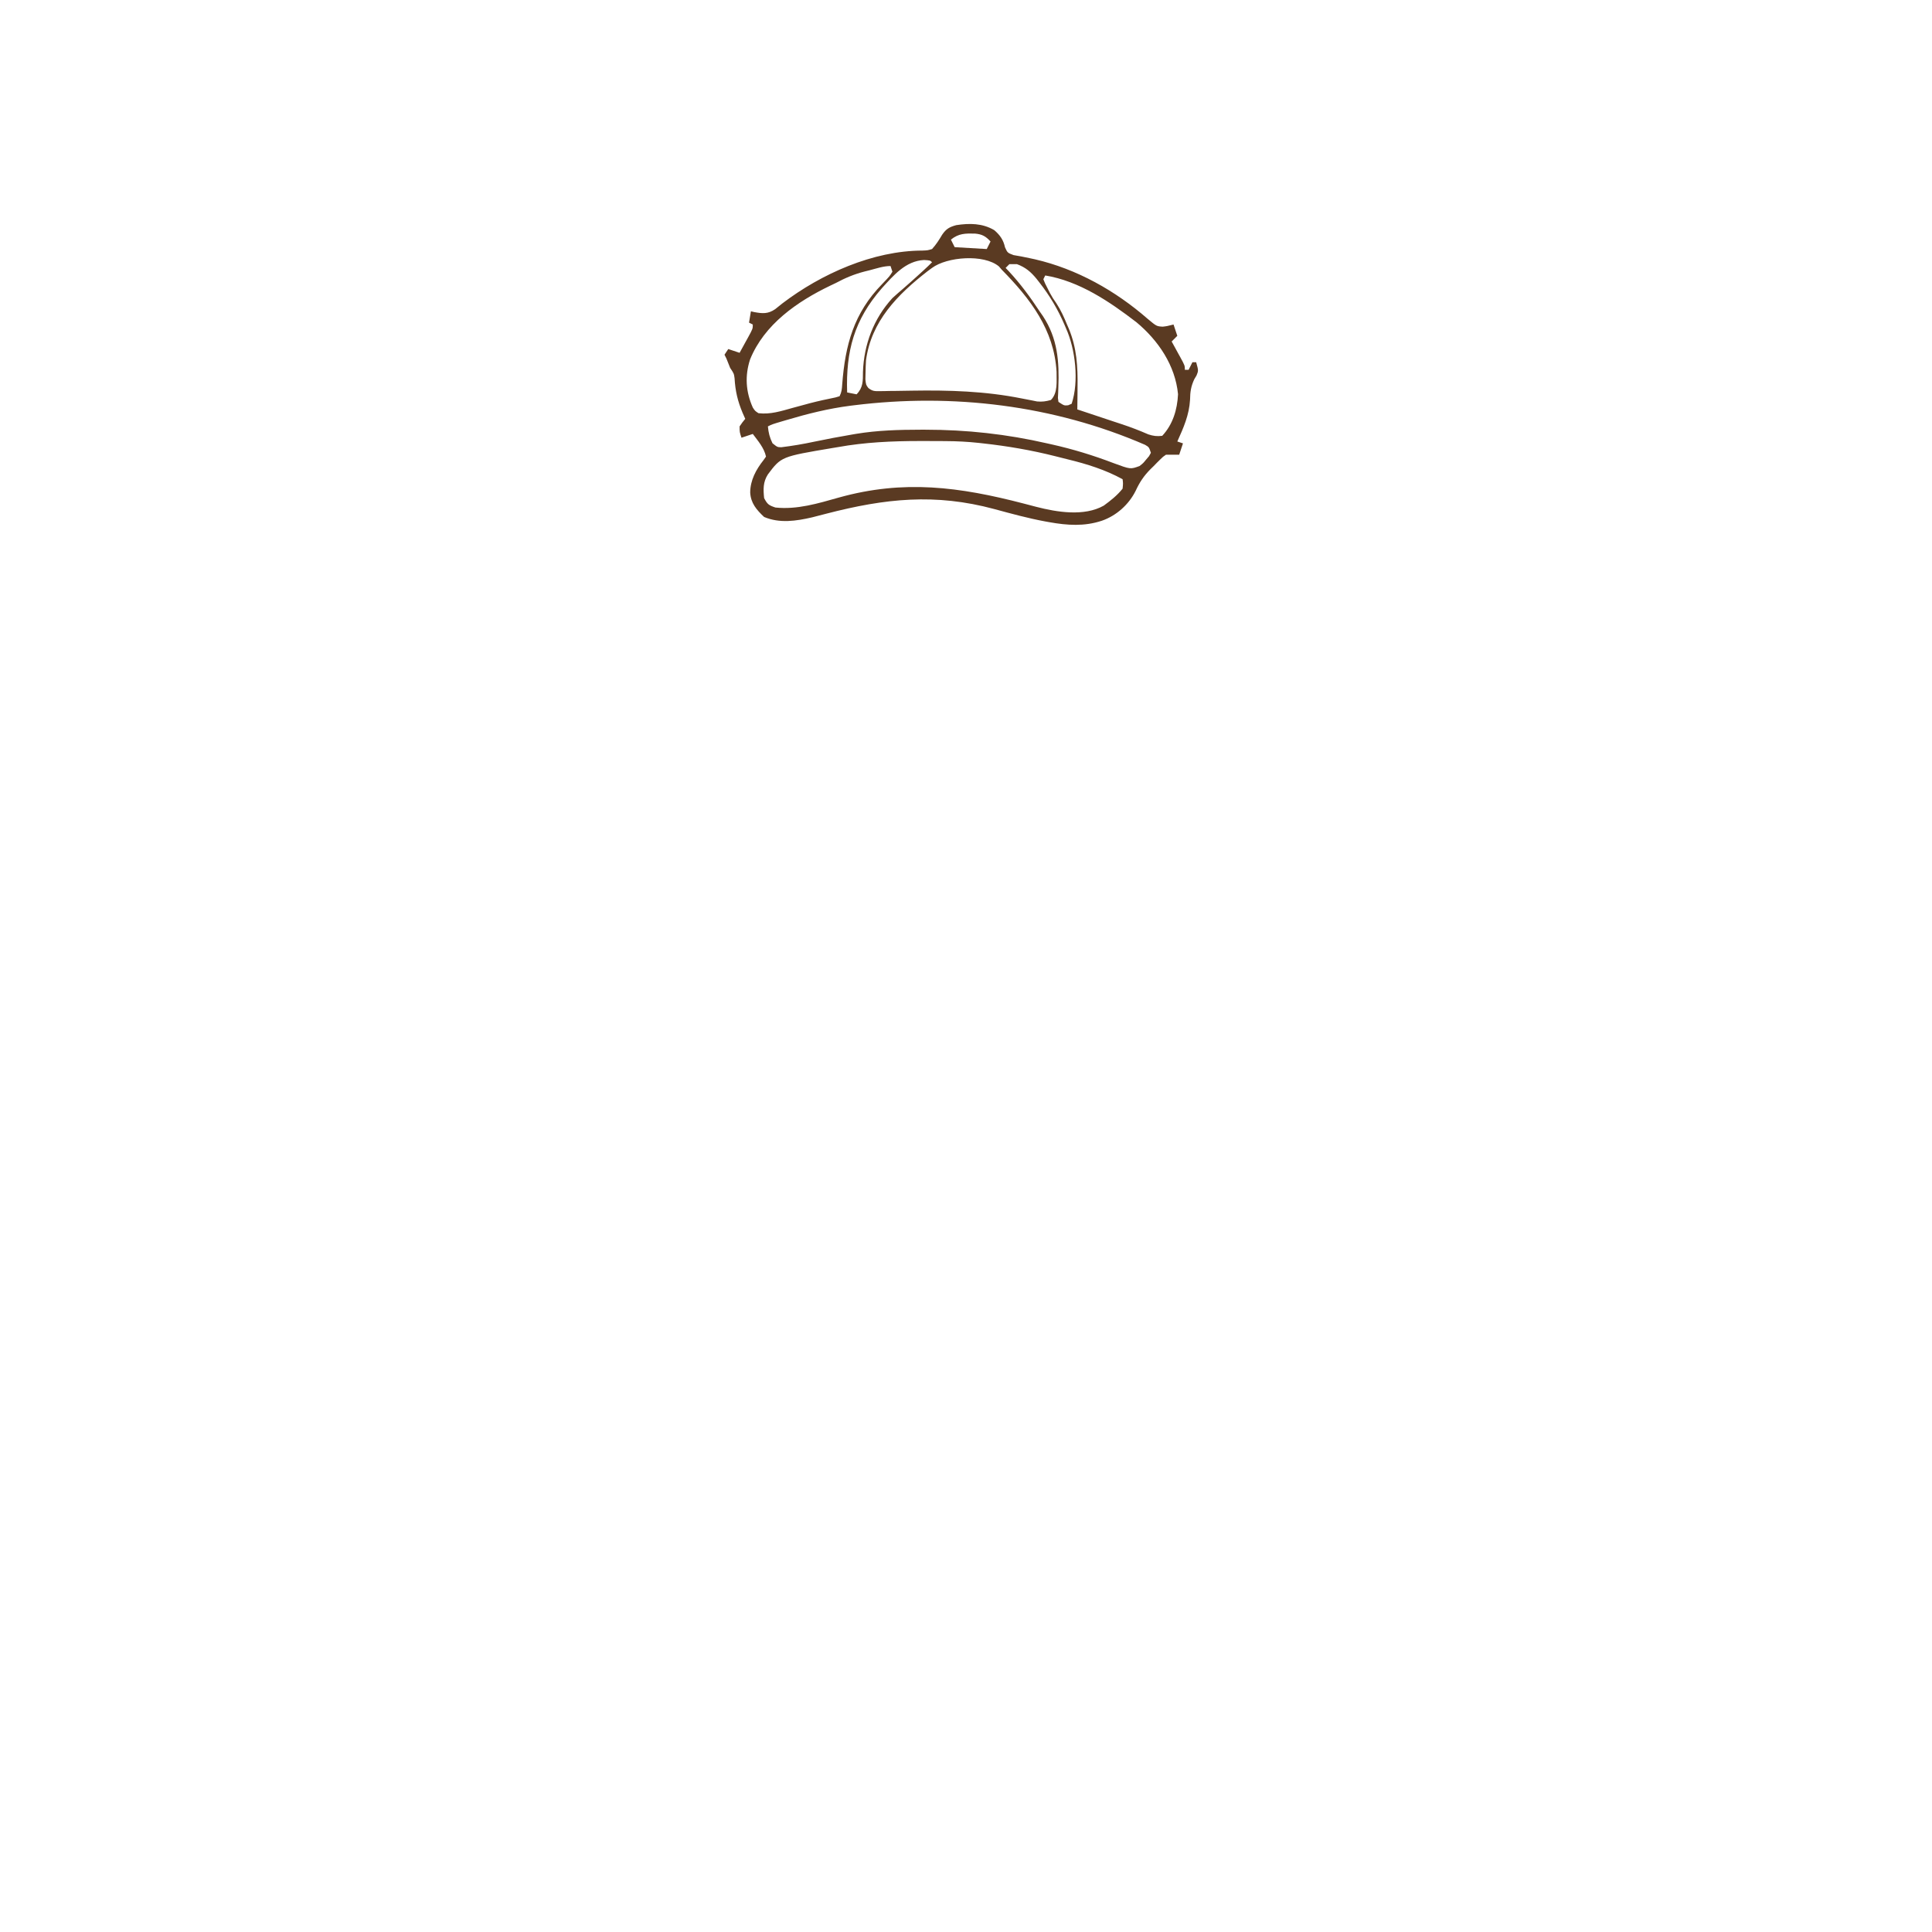
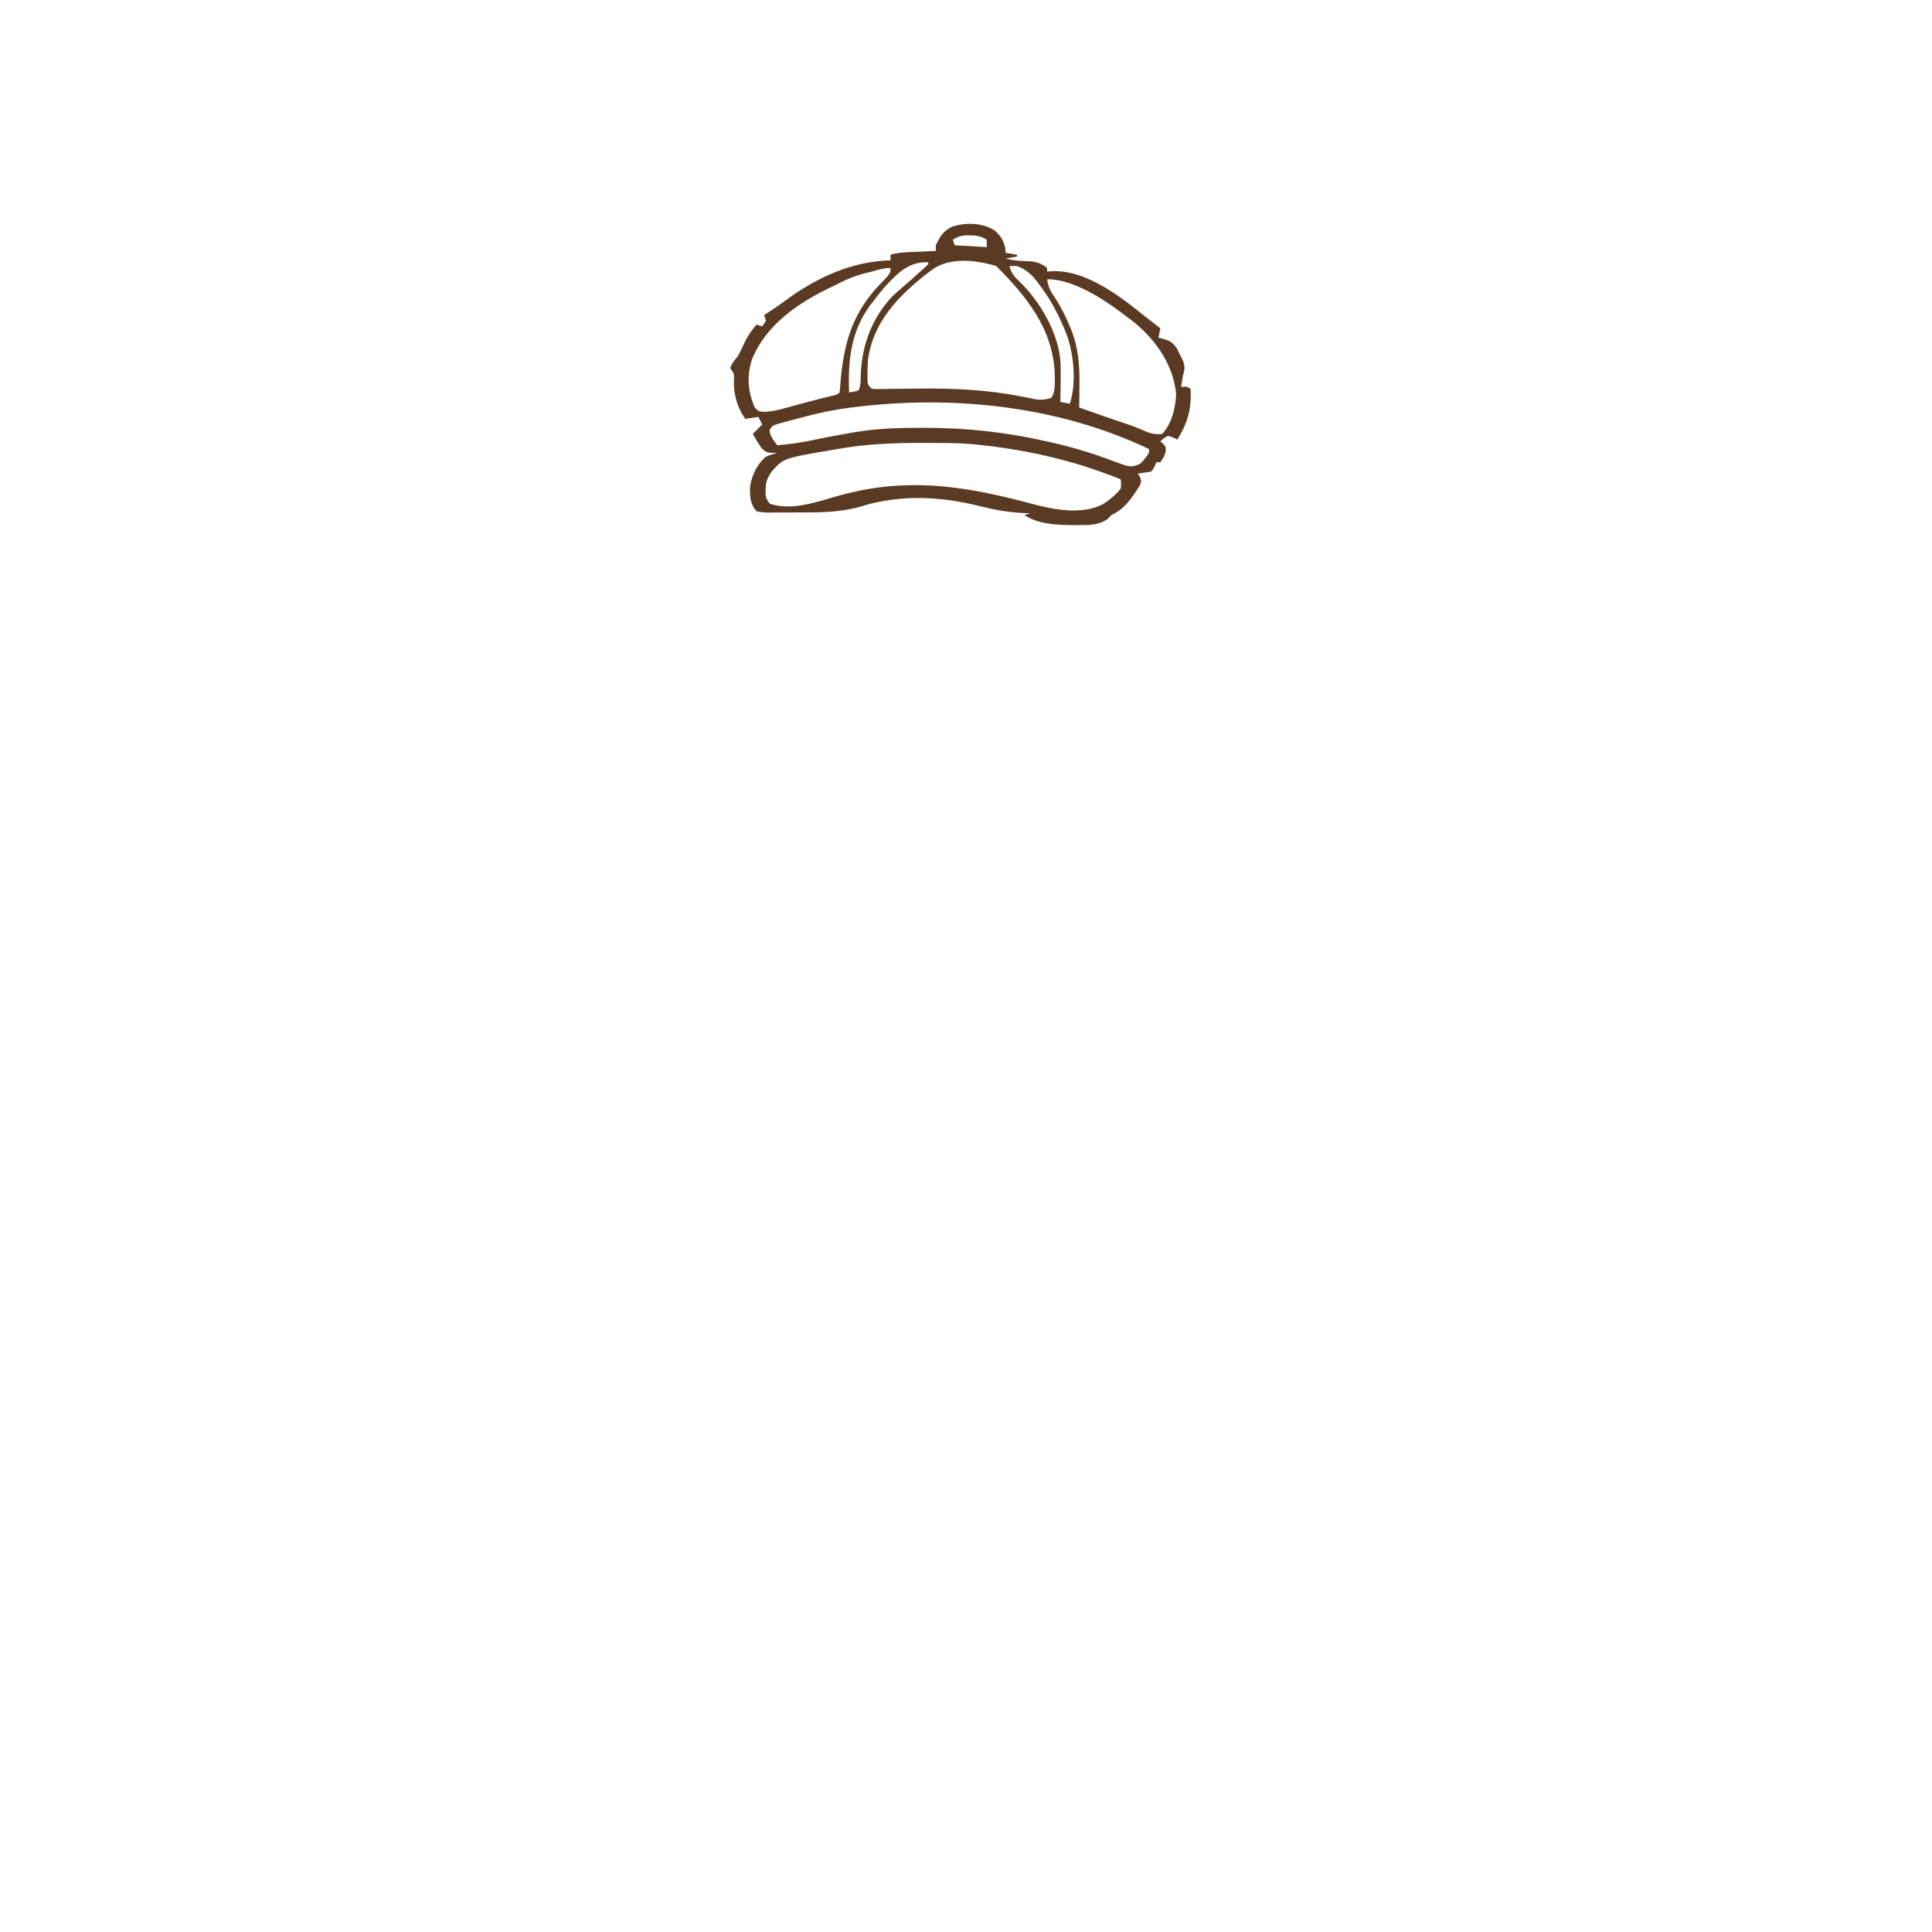
<svg xmlns="http://www.w3.org/2000/svg" viewBox="0 0 1024 1024" width="1024" height="1024">
-   <path fill="#5A3A22" d="M 527 122 C 530.02 124.6 531.81 127.12 532.67 131.08 C 534 134 534 134 537.21 135.21 C 538.6 135.48 539.98 135.72 541.38 135.94 C 542.93 136.25 544.49 136.57 546.04 136.9 C 546.86 137.07 547.67 137.25 548.51 137.43 C 570.73 142.56 591.2 154.08 608.28 168.99 C 613.01 172.94 613.01 172.94 616.26 173.14 C 618.5 172.88 618.5 172.88 622 172 C 622.33 172.99 622.33 172.99 624 178 C 623.01 178.99 622.02 179.98 621 181 C 621.51 181.92 622.01 182.83 622.53 183.77 C 623.19 184.97 623.84 186.17 624.5 187.38 C 624.83 187.98 625.17 188.58 625.51 189.2 C 628 193.77 628 193.77 628 196 C 628.66 196 629.32 196 630 196 C 630.33 195.34 630.33 195.34 632 192 C 632.66 192 633.32 192 634 192 C 635.23 196.43 635.23 196.43 634.19 199 C 633.99 199.33 633.99 199.33 633 201 C 631.23 204.78 630.81 207.73 630.75 211.88 C 630.28 219.99 627.3 226.69 624 234 C 624.99 234.33 625.98 234.66 627 235 C 626.34 236.98 625.68 238.96 625 241 C 622.67 241 620.33 241 618 241 C 616.42 242.07 616.42 242.07 614.91 243.56 C 614.35 244.11 613.8 244.66 613.22 245.23 C 612.65 245.81 612.09 246.4 611.5 247 C 610.93 247.55 610.36 248.11 609.78 248.68 C 606.26 252.22 604.01 255.61 601.93 260.13 C 598.29 267.46 591.68 273.35 584 276 C 574.75 279.08 565.71 278.47 556.2 276.77 C 555.46 276.63 554.72 276.5 553.97 276.37 C 544.88 274.69 535.99 272.25 527.08 269.83 C 495.63 261.35 469.17 264.2 438.13 272.22 C 437.79 272.31 437.79 272.31 436.07 272.75 C 434.2 273.23 432.33 273.71 430.46 274.2 C 421.99 276.16 413.2 277.49 405 274 C 400.97 270.23 397.89 266.63 397.62 261 C 397.68 254.48 400.71 248.89 404.7 243.85 C 405.13 243.24 405.56 242.63 406 242 C 405 237.38 401.78 233.73 399 230 C 398.01 230.33 398.01 230.33 393 232 C 392 229 392 229 392 226 C 393.5 223.81 393.5 223.81 395 222 C 394.55 220.97 394.09 219.94 393.62 218.88 C 390.99 212.64 389.72 207.26 389.34 200.49 C 389 198 389 198 387 195 C 386.31 193.34 385.64 191.68 385 190 C 384.67 189.34 384.34 188.68 384 188 C 384.66 187.01 385.32 186.02 386 185 C 387.98 185.66 389.96 186.32 392 187 C 393.17 184.88 394.34 182.75 395.5 180.62 C 395.83 180.02 396.17 179.42 396.51 178.8 C 399 174.23 399 174.23 399 172 C 398.34 171.67 397.68 171.34 397 171 C 397.17 170.01 397.17 170.01 398 165 C 398.28 165.07 398.28 165.07 399.7 165.4 C 404.13 166.22 407.05 166.47 410.86 163.86 C 412.17 162.84 413.47 161.8 414.75 160.75 C 435.26 145.15 462.73 132.85 488.94 132.81 C 491.67 132.7 491.67 132.7 494 132 C 496.18 129.62 497.73 127.16 499.37 124.39 C 501.49 121.28 503.26 120.3 506.83 119.33 C 513.87 118.26 520.72 118.27 527 122ZM 504 127 C 504.66 128.32 505.32 129.64 506 131 C 511.61 131.33 517.22 131.66 523 132 C 523.66 130.68 524.32 129.36 525 128 C 522.45 125.21 520.55 124.14 516.7 123.8 C 511.62 123.7 508.14 123.68 504 127ZM 467.36 152.81 C 452.77 169.54 448.28 185.99 449 208 C 450.65 208.33 452.3 208.66 454 209 C 457.51 205.41 457.35 201.93 457.38 197.19 C 457.86 182.67 463.07 168.81 473 158 C 474.85 156.31 476.73 154.67 478.64 153.04 C 481.42 150.63 484.15 148.17 486.88 145.69 C 487.8 144.85 488.73 144 489.68 143.14 C 491.15 141.79 492.59 140.41 494 139 C 493 138 493 138 489.75 137.81 C 480 138.3 473.58 145.97 467.36 152.81ZM 494 142 C 493.59 142.3 493.59 142.3 491.54 143.81 C 475.73 156.14 461.75 170.25 459 191 C 458.86 193.23 458.78 195.46 458.75 197.69 C 458.72 198.81 458.7 199.92 458.67 201.07 C 459 204 459 204 460.26 205.66 C 462.41 207.31 463.44 207.36 466.12 207.31 C 466.95 207.3 467.78 207.3 468.64 207.29 C 469.54 207.27 470.44 207.25 471.36 207.22 C 471.83 207.22 471.83 207.22 474.22 207.2 C 477.25 207.17 480.28 207.12 483.31 207.06 C 502.96 206.74 522.23 207.31 541.56 211.19 C 543.46 211.56 545.36 211.93 547.25 212.29 C 548.05 212.45 548.85 212.61 549.67 212.78 C 552.36 213.03 554.41 212.74 557 212 C 560.78 208.22 559.95 202.11 560 197 C 558.68 174.73 546.08 158.33 531 143 C 530.49 142.41 529.98 141.82 529.45 141.21 C 521.47 134.53 501.93 136.1 494 142ZM 535 140 C 534.34 140.66 533.68 141.32 533 142 C 533.55 142.57 534.09 143.14 534.65 143.73 C 540.86 150.41 546.01 157.41 551 165 C 551.58 165.83 552.16 166.67 552.76 167.52 C 560.59 179.38 561.48 191.62 560.94 205.41 C 560.91 206.36 560.88 207.32 560.85 208.3 C 560.81 209.16 560.77 210.02 560.72 210.9 C 560.81 211.59 560.91 212.29 561 213 C 564 215 564 215 566.12 214.81 C 566.43 214.68 566.43 214.68 568 214 C 571.94 202.19 570.01 185.13 565 174 C 564.74 173.39 564.48 172.79 564.22 172.16 C 560.7 163.97 556.39 156.7 550.88 149.69 C 550.38 149.06 549.89 148.43 549.39 147.78 C 546.33 144.07 543.61 141.73 539 140 C 537.68 140 536.36 140 535 140ZM 460.88 143.25 C 460.46 143.35 460.46 143.35 458.36 143.87 C 452.82 145.3 448.03 147.29 443 150 C 442.02 150.47 441.03 150.94 440.02 151.42 C 422.53 159.82 405.1 171.92 397.56 190.5 C 394.73 199.19 395.26 207.62 399 216 C 400.17 217.79 400.17 217.79 402 219 C 408.32 219.77 414.07 217.87 420.12 216.19 C 422.17 215.63 424.22 215.08 426.27 214.53 C 427.25 214.26 428.23 214 429.24 213.72 C 433.75 212.54 438.3 211.57 442.87 210.64 C 443.57 210.43 444.27 210.22 445 210 C 446.13 207.74 446.22 206.22 446.39 203.7 C 447.98 182.8 452.52 165.93 467.55 150.56 C 471.6 146.33 471.6 146.33 473 144 C 472.84 143.5 472.84 143.5 472 141 C 468.21 141 464.53 142.31 460.88 143.25ZM 554 146 C 553.67 146.66 553.34 147.32 553 148 C 553.86 150.17 553.86 150.17 555.19 152.75 C 555.61 153.59 556.04 154.43 556.48 155.3 C 558 158 558 158 559.95 160.82 C 562.31 164.48 563.98 168.17 565.62 172.19 C 565.77 172.53 565.77 172.53 566.53 174.28 C 570.71 184.4 571.29 194.34 571.12 205.19 C 571.12 206.33 571.11 207.47 571.1 208.65 C 571.07 211.43 571.04 214.22 571 217 C 571.59 217.2 572.18 217.39 572.78 217.59 C 586.53 222.18 586.53 222.18 589.31 223.1 C 591.04 223.68 592.78 224.25 594.52 224.82 C 599.34 226.41 603.99 228.2 608.64 230.23 C 611.3 231.1 613.22 231.34 616 231 C 621.64 224.96 623.99 217.14 624.38 208.94 C 622.92 193.68 613.93 180.44 602.32 170.78 C 588.07 159.84 572.07 148.99 554 146ZM 452.62 214.81 C 452.29 214.85 452.29 214.85 450.61 215.06 C 439.06 216.54 428.01 219.31 416.88 222.62 C 416.14 222.84 415.4 223.06 414.63 223.28 C 409.26 224.87 409.26 224.87 407 226 C 407.31 229.37 407.94 231.89 409.44 234.94 C 412 237 412 237 414.1 237.05 C 419.97 236.33 425.72 235.36 431.5 234.12 C 438.19 232.74 444.89 231.44 451.62 230.31 C 452.32 230.19 453.02 230.07 453.74 229.95 C 465.12 228.07 476.42 227.76 487.94 227.75 C 488.78 227.75 489.61 227.75 490.48 227.75 C 512.37 227.76 533.65 230.09 555 235 C 555.8 235.18 556.6 235.36 557.42 235.54 C 568.7 238.06 579.51 241.37 590.31 245.5 C 599.17 248.77 599.17 248.77 604 247 C 605.93 245.48 605.93 245.48 607.44 243.62 C 607.95 243.02 608.47 242.41 609 241.79 C 609.33 241.2 609.66 240.61 610 240 C 609 237 609 237 606.93 235.77 C 558.41 214.73 504.96 208.3 452.62 214.81ZM 444 237 C 443.1 237.15 442.21 237.3 441.28 237.45 C 414.07 242.02 414.07 242.02 406.99 251.45 C 404.41 255.49 404.52 259.31 405 264 C 406.73 267.29 407.44 267.81 411 269 C 422.58 270.19 433.52 266.83 444.54 263.73 C 479.07 254.08 508.55 258.04 542.66 266.91 C 543.42 267.11 544.17 267.3 544.95 267.51 C 546.37 267.87 547.78 268.24 549.19 268.62 C 560.21 271.47 574.63 273.84 585 268 C 588.68 265.31 592.15 262.58 595 259 C 595.28 256.21 595.28 256.21 595 254 C 585.97 249.03 576.11 245.94 566.11 243.51 C 563.87 242.97 561.63 242.39 559.4 241.82 C 546.69 238.61 534.02 236.43 521 235 C 520.27 234.92 519.54 234.83 518.79 234.75 C 513 234.12 507.28 233.83 501.46 233.8 C 500.59 233.79 499.71 233.78 498.81 233.78 C 496 233.76 493.19 233.75 490.38 233.75 C 489.41 233.75 488.45 233.75 487.46 233.75 C 472.74 233.76 458.52 234.38 444 237Z" />
+   <path fill="#5A3A22" d="M 527 122 C 530.18 124.68 531.83 127.28 532.81 131.38 C 532.87 132.24 532.94 133.11 533 134 C 534.98 134.33 536.96 134.66 539 135 C 539 135.33 539 135.66 539 136 C 538.01 136.16 538.01 136.16 533 137 C 537.52 138.35 542.12 138.32 546.81 138.52 C 550.25 139.04 552.24 139.91 555 142 C 555 142.66 555 143.32 555 144 C 555.55 143.93 556.1 143.86 556.66 143.79 C 574.71 142.56 592.66 156.25 606 167 C 607.77 168.38 609.54 169.75 611.31 171.12 C 612.54 172.08 613.77 173.04 615 174 C 614.67 175.65 614.34 177.3 614 179 C 614.58 179.12 615.15 179.25 615.75 179.38 C 619.6 180.45 621.47 181.19 623.74 184.64 C 624.26 185.69 624.78 186.74 625.31 187.81 C 625.58 188.33 625.58 188.33 626.93 190.96 C 628.1 194.29 628.01 195.68 627 199 C 626.66 201 626.33 203 626 205 C 626.99 205 627.98 205 629 205 C 629.66 205.33 630.32 205.66 631 206 C 631.72 216.3 629.46 224.27 624 233 C 623.26 232.61 622.51 232.22 621.75 231.81 C 620.84 231.54 619.93 231.28 619 231 C 616.69 232.38 616.69 232.38 615 234 C 615.52 234.39 616.03 234.78 616.56 235.19 C 618 237 618 237 617.81 239.5 C 617 242 617 242 615 245 C 614.34 245 613.68 245 613 245 C 612.69 245.64 612.38 246.28 612.06 246.94 C 611 249 611 249 610 250 C 607.67 250.37 605.34 250.7 603 251 C 603.19 251.28 603.19 251.28 604.16 252.7 C 605 255 605 255 604.09 257.37 C 600.01 263.79 596.17 269.79 589 273 C 588.57 273.5 588.13 273.99 587.69 274.5 C 583 278.67 575.86 278.35 569.94 278.31 C 569.52 278.31 569.52 278.31 567.43 278.3 C 559.19 278.17 550 277.67 543 273 C 543.99 272.67 544.98 272.34 546 272 C 545.16 271.99 544.32 271.97 543.46 271.96 C 535.55 271.64 528.29 270.51 520.62 268.56 C 503.88 264.34 487.24 262.48 470.06 265.25 C 469.72 265.3 469.72 265.3 468.01 265.58 C 464.56 266.19 461.26 266.92 457.91 267.98 C 447.2 271.3 436.98 271.65 425.81 271.58 C 422.71 271.56 419.62 271.6 416.53 271.63 C 414.55 271.64 412.58 271.63 410.61 271.63 C 409.69 271.64 408.77 271.66 407.82 271.67 C 405.44 271.63 403.31 271.56 401 271 C 397.47 266.94 397.44 263.12 397.57 257.93 C 398.45 251.93 401.32 245.95 406 242 C 409.19 240.81 409.19 240.81 412 240 C 411.48 240.01 411.48 240.01 408.88 240.06 C 405.98 239.7 405.15 239.17 403.2 236.93 C 401.71 234.66 400.31 232.38 399 230 C 400.65 228.35 402.3 226.7 404 225 C 403.34 223.68 402.68 222.36 402 221 C 400.85 221.16 400.85 221.16 395 222 C 390.36 215.38 388.52 207.9 389.09 199.91 C 389 198 389 198 387 195 C 388.15 192.53 389.05 190.95 391 189 C 392.53 186.05 393.94 183.05 395.37 180.04 C 396.98 177.04 398.79 174.59 401 172 C 401.99 172.33 402.98 172.66 404 173 C 404.66 172.01 405.32 171.02 406 170 C 405.67 169.01 405.34 168.02 405 167 C 405.53 166.65 406.07 166.3 406.62 165.93 C 407.36 165.44 408.11 164.95 408.88 164.44 C 409.29 164.16 409.29 164.16 411.41 162.76 C 413.01 161.67 414.6 160.55 416.16 159.39 C 432.47 147.3 451.46 138.44 472 138 C 472 137.01 472 136.02 472 135 C 474.96 134.17 477.7 133.82 480.77 133.68 C 481.21 133.66 481.21 133.66 483.46 133.56 C 483.92 133.54 483.92 133.54 486.25 133.44 C 486.72 133.42 486.72 133.42 489.09 133.31 C 491.39 133.2 493.7 133.1 496 133 C 496 132.01 496 131.02 496 130 C 498.33 125.17 499.96 122.27 505 120 C 512.24 117.84 520.42 118.09 527 122ZM 505 127 C 505.33 127.99 505.66 128.98 506 130 C 511.61 130.33 517.22 130.66 523 131 C 523 129.68 523 128.36 523 127 C 519.89 125.18 517.59 124.73 514 124.75 C 513.15 124.74 512.31 124.74 511.44 124.73 C 508.87 125.01 507.22 125.71 505 127ZM 469 152 C 466.74 154.64 464.6 157.35 462.5 160.12 C 462.01 160.77 461.52 161.41 461.01 162.08 C 450.87 175.91 449.46 191.36 450 208 C 452.44 207.62 452.44 207.62 455 207 C 456.25 204.49 456.12 202.3 456.19 199.54 C 456.63 183.44 461.85 168.94 473 157 C 474.85 155.29 476.75 153.64 478.66 152.01 C 481.48 149.59 484.25 147.11 487 144.62 C 487.95 143.77 488.9 142.92 489.88 142.04 C 490.58 141.37 491.28 140.69 492 140 C 492 139.67 492 139.34 492 139 C 481.66 138.52 475.67 144.86 469 152ZM 494 143 C 493.18 143.61 492.35 144.22 491.5 144.85 C 476.05 156.94 462.66 170.71 460 191 C 459.89 193.25 459.83 195.5 459.81 197.75 C 459.8 198.88 459.78 200.01 459.77 201.17 C 460 204 460 204 462 206 C 463.8 206.23 463.8 206.23 466.01 206.2 C 466.84 206.19 467.67 206.18 468.52 206.18 C 469.43 206.16 470.33 206.14 471.27 206.12 C 471.74 206.12 471.74 206.12 474.13 206.1 C 478.16 206.07 482.19 206.01 486.22 205.96 C 504.88 205.72 523.23 206.51 541.56 210.19 C 543.46 210.56 545.36 210.93 547.25 211.29 C 548.05 211.45 548.85 211.61 549.67 211.78 C 552.33 212.03 554.43 211.69 557 211 C 559.85 208.15 558.93 200.77 559 197 C 557.64 173.7 543.83 156.83 528 141 C 517.5 137.8 503.21 136.15 494 143ZM 535 141 C 535.96 144.52 537.37 146.48 540 148.88 C 551.32 159.7 561.44 177 562.12 192.78 C 562.25 199.52 562.17 206.26 562 213 C 563.65 213.33 565.3 213.66 567 214 C 570.94 202.19 569.02 185.13 564 174 C 563.87 173.69 563.87 173.69 563.2 172.15 C 559.76 164.22 555.65 157.04 550.38 150.19 C 549.93 149.61 549.49 149.03 549.03 148.43 C 546.1 144.79 543.36 142.67 539 141 C 537.68 141 536.36 141 535 141ZM 460.88 144.25 C 460.46 144.35 460.46 144.35 458.36 144.87 C 452.82 146.3 448.03 148.29 443 151 C 442.02 151.47 441.03 151.94 440.02 152.42 C 422.8 160.69 405.97 172.22 398.56 190.5 C 395.69 199.31 396.42 207.47 400 216 C 402 218 402 218 404.93 218.3 C 410.18 218.14 415.15 216.58 420.19 215.19 C 422.24 214.63 424.28 214.08 426.33 213.53 C 426.82 213.4 426.82 213.4 429.29 212.73 C 433.54 211.59 437.81 210.56 442.09 209.54 C 444 209 444 209 445 208 C 445.18 206.61 445.3 205.2 445.39 203.8 C 446.98 182.85 451.49 165.96 466.55 150.56 C 472 144.87 472 144.87 472 142 C 468.21 142 464.53 143.31 460.88 144.25ZM 555 148 C 555.56 152.03 556.78 154.45 559.12 157.75 C 562.24 162.5 564.63 167.28 566.81 172.5 C 567.1 173.18 567.39 173.85 567.69 174.55 C 571.68 184.39 572.29 194.17 572.12 204.69 C 572.12 205.78 572.11 206.88 572.1 208.01 C 572.07 210.67 572.04 213.34 572 216 C 575.15 217.11 578.29 218.21 581.44 219.31 C 582.32 219.62 583.19 219.93 584.1 220.25 C 588.33 221.73 592.57 223.19 596.83 224.59 C 600.87 225.93 604.74 227.53 608.64 229.23 C 611.28 230.09 613.24 230.3 616 230 C 621.07 224.48 623.05 216.32 623.38 208.94 C 621.94 193.83 613.28 181.08 601.88 171.44 C 589.49 161.73 571.2 148 555 148ZM 452.62 215.81 C 452.29 215.85 452.29 215.85 450.61 216.06 C 442.23 217.13 434.14 218.79 426 221 C 425.17 221.21 424.34 221.42 423.49 221.64 C 421.26 222.22 419.03 222.82 416.81 223.44 C 416.06 223.63 415.32 223.82 414.54 224.02 C 409.29 225.49 409.29 225.49 407.89 227.96 C 408.07 231.3 410.05 233.39 412 236 C 418.62 235.45 425.01 234.51 431.5 233.12 C 438.19 231.74 444.89 230.44 451.62 229.31 C 452.32 229.19 453.02 229.07 453.74 228.95 C 465.12 227.07 476.42 226.76 487.94 226.75 C 488.78 226.75 489.61 226.75 490.48 226.75 C 512.37 226.76 533.65 229.09 555 234 C 555.8 234.18 556.6 234.36 557.42 234.54 C 568.7 237.06 579.51 240.37 590.31 244.5 C 599.13 247.76 599.13 247.76 604 246 C 606.22 244.23 607.35 242.38 609 240 C 609 239.34 609 238.68 609 238 C 560.88 215.1 505.14 209.28 452.62 215.81ZM 444 238 C 443.1 238.15 442.21 238.3 441.28 238.45 C 415.18 242.84 415.18 242.84 408.81 250.19 C 406.58 253.65 405.85 255.37 405.81 259.44 C 405.8 260.22 405.78 261 405.77 261.81 C 406 264 406 264 408 267 C 419.76 270.92 433.09 265.95 444.54 262.73 C 479.07 253.08 508.55 257.04 542.66 265.91 C 543.42 266.11 544.17 266.3 544.95 266.51 C 546.37 266.87 547.78 267.24 549.19 267.62 C 560.28 270.49 574.53 272.76 585 267 C 588.34 264.63 591.48 262.25 594 259 C 594.25 256.24 594.25 256.24 594 254 C 584.12 250.15 574.28 246.66 564 244 C 563.24 243.8 562.48 243.6 561.7 243.39 C 548.25 239.89 534.82 237.52 521 236 C 520.27 235.92 519.54 235.83 518.79 235.75 C 513 235.12 507.28 234.83 501.46 234.8 C 500.59 234.79 499.71 234.78 498.81 234.78 C 496 234.76 493.19 234.75 490.38 234.75 C 489.41 234.75 488.45 234.75 487.46 234.75 C 472.74 234.76 458.52 235.38 444 238Z" />
</svg>
